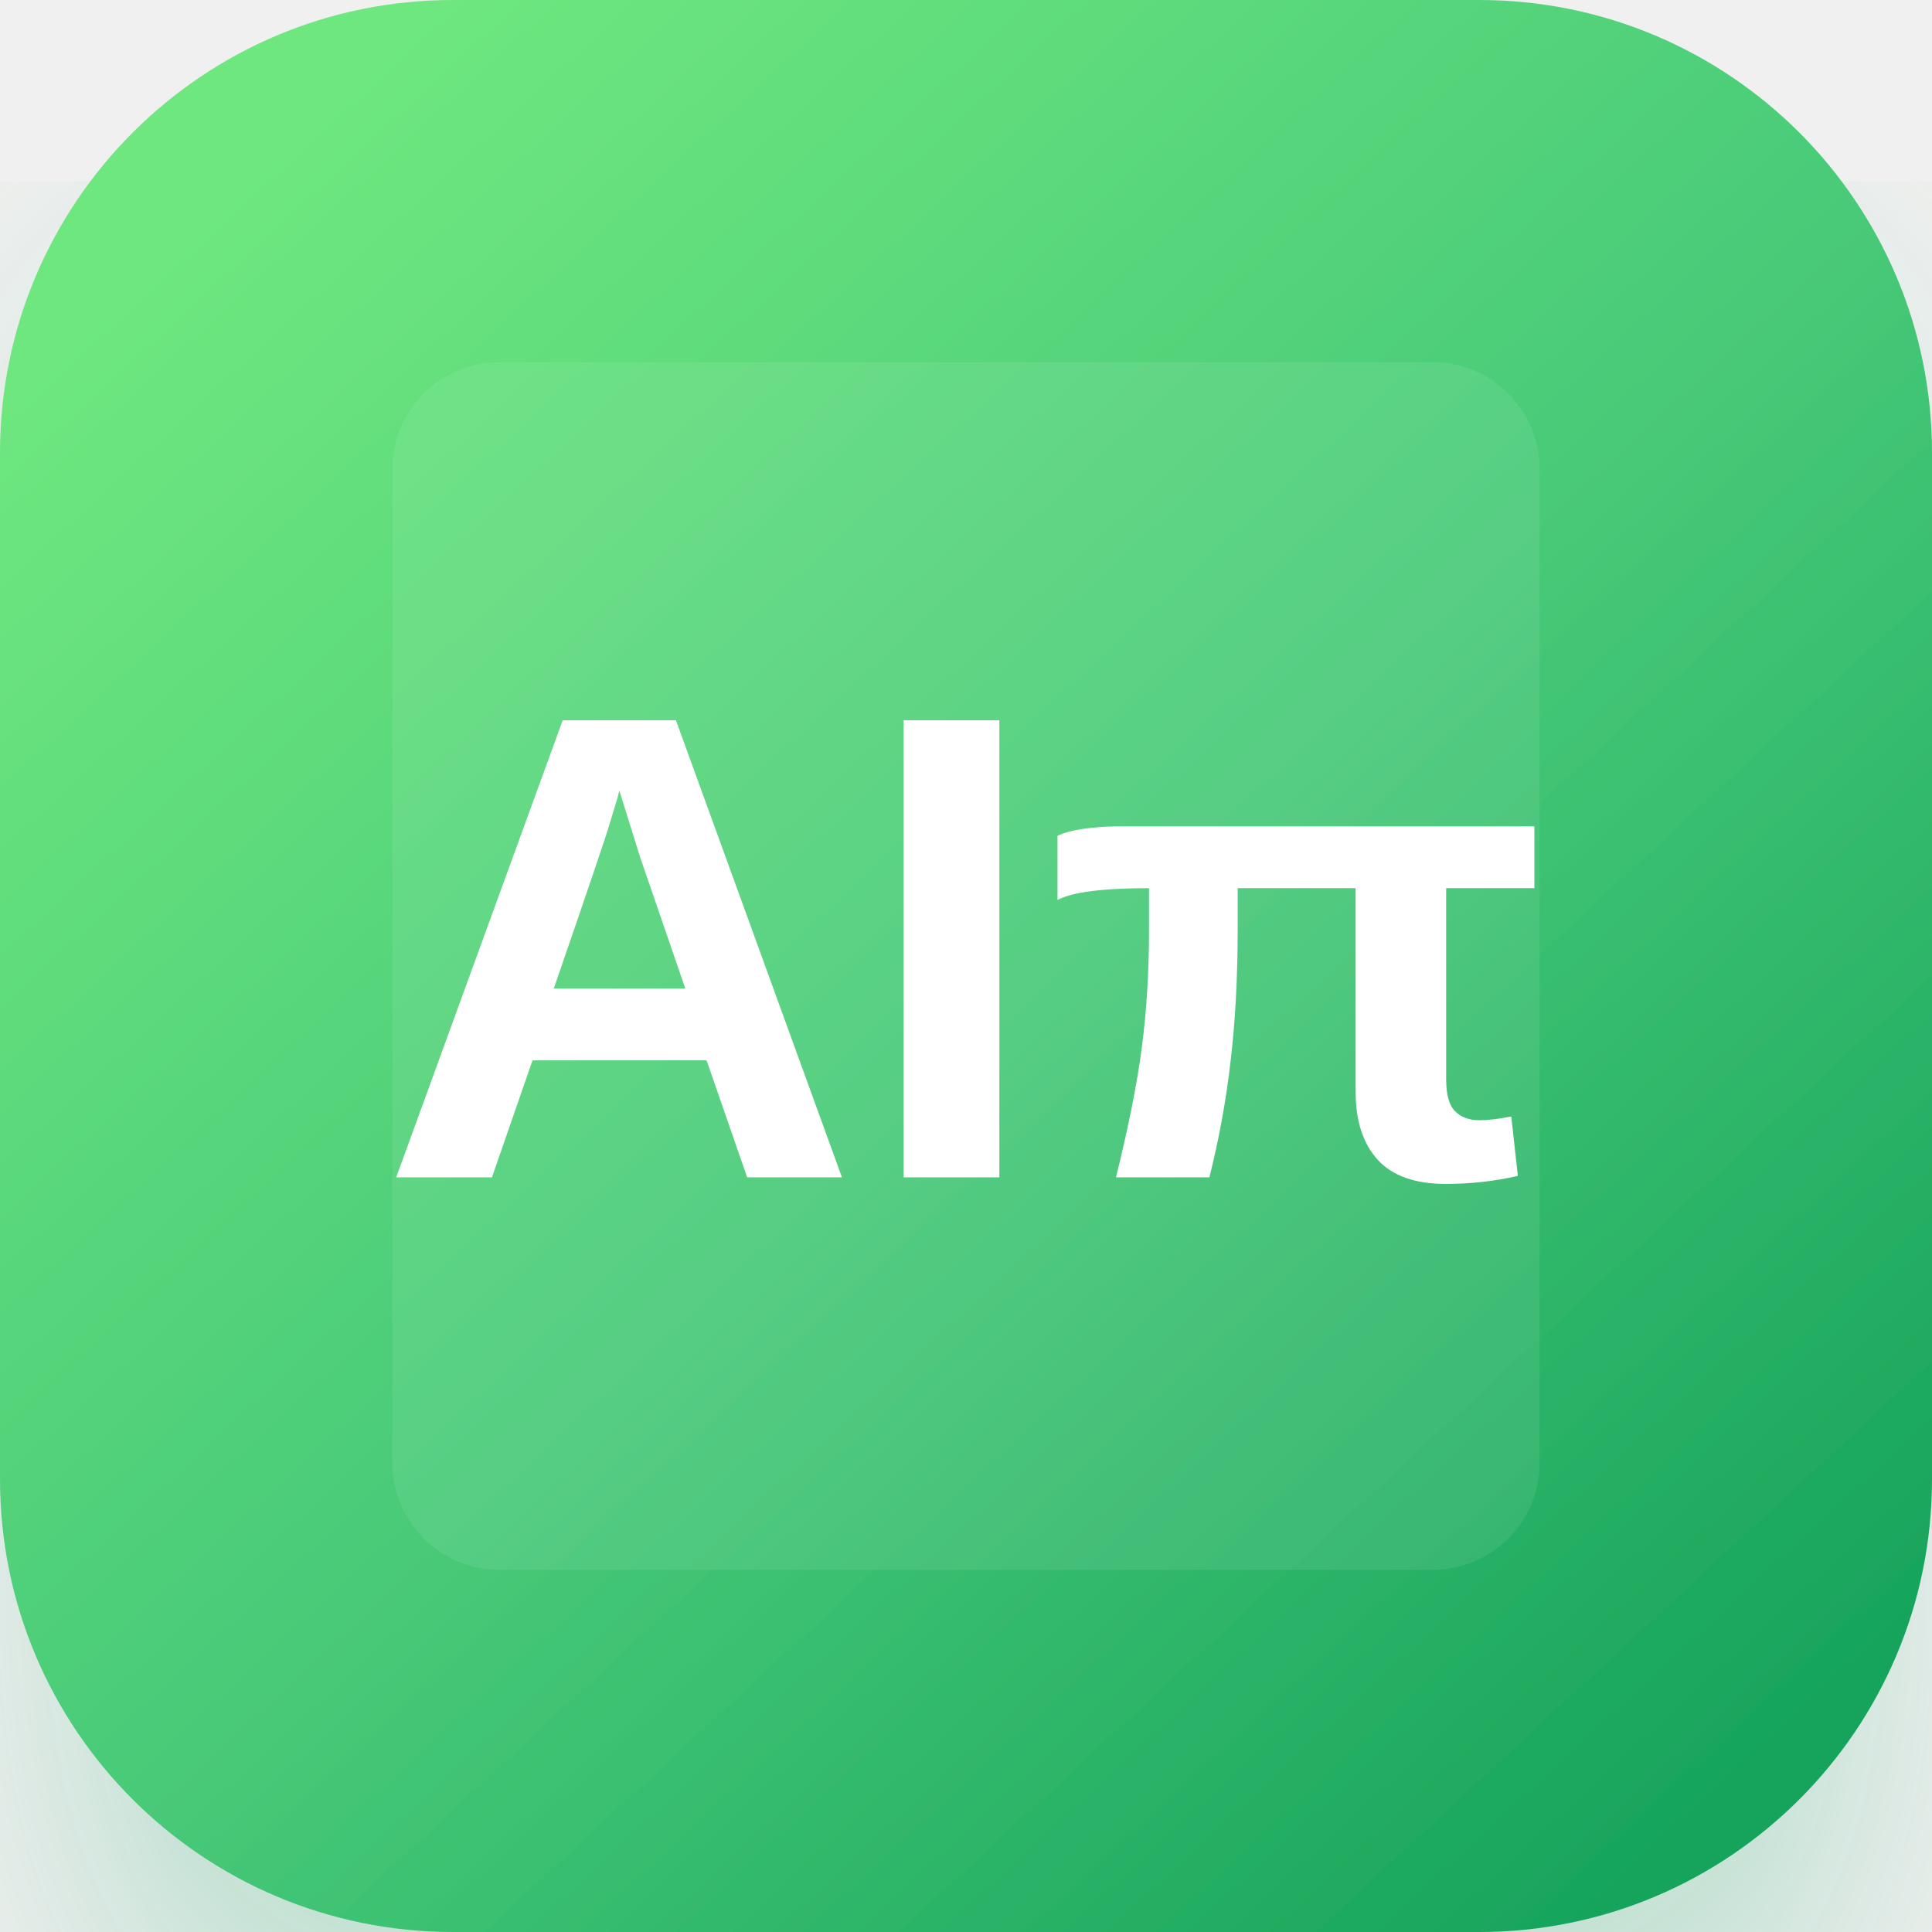
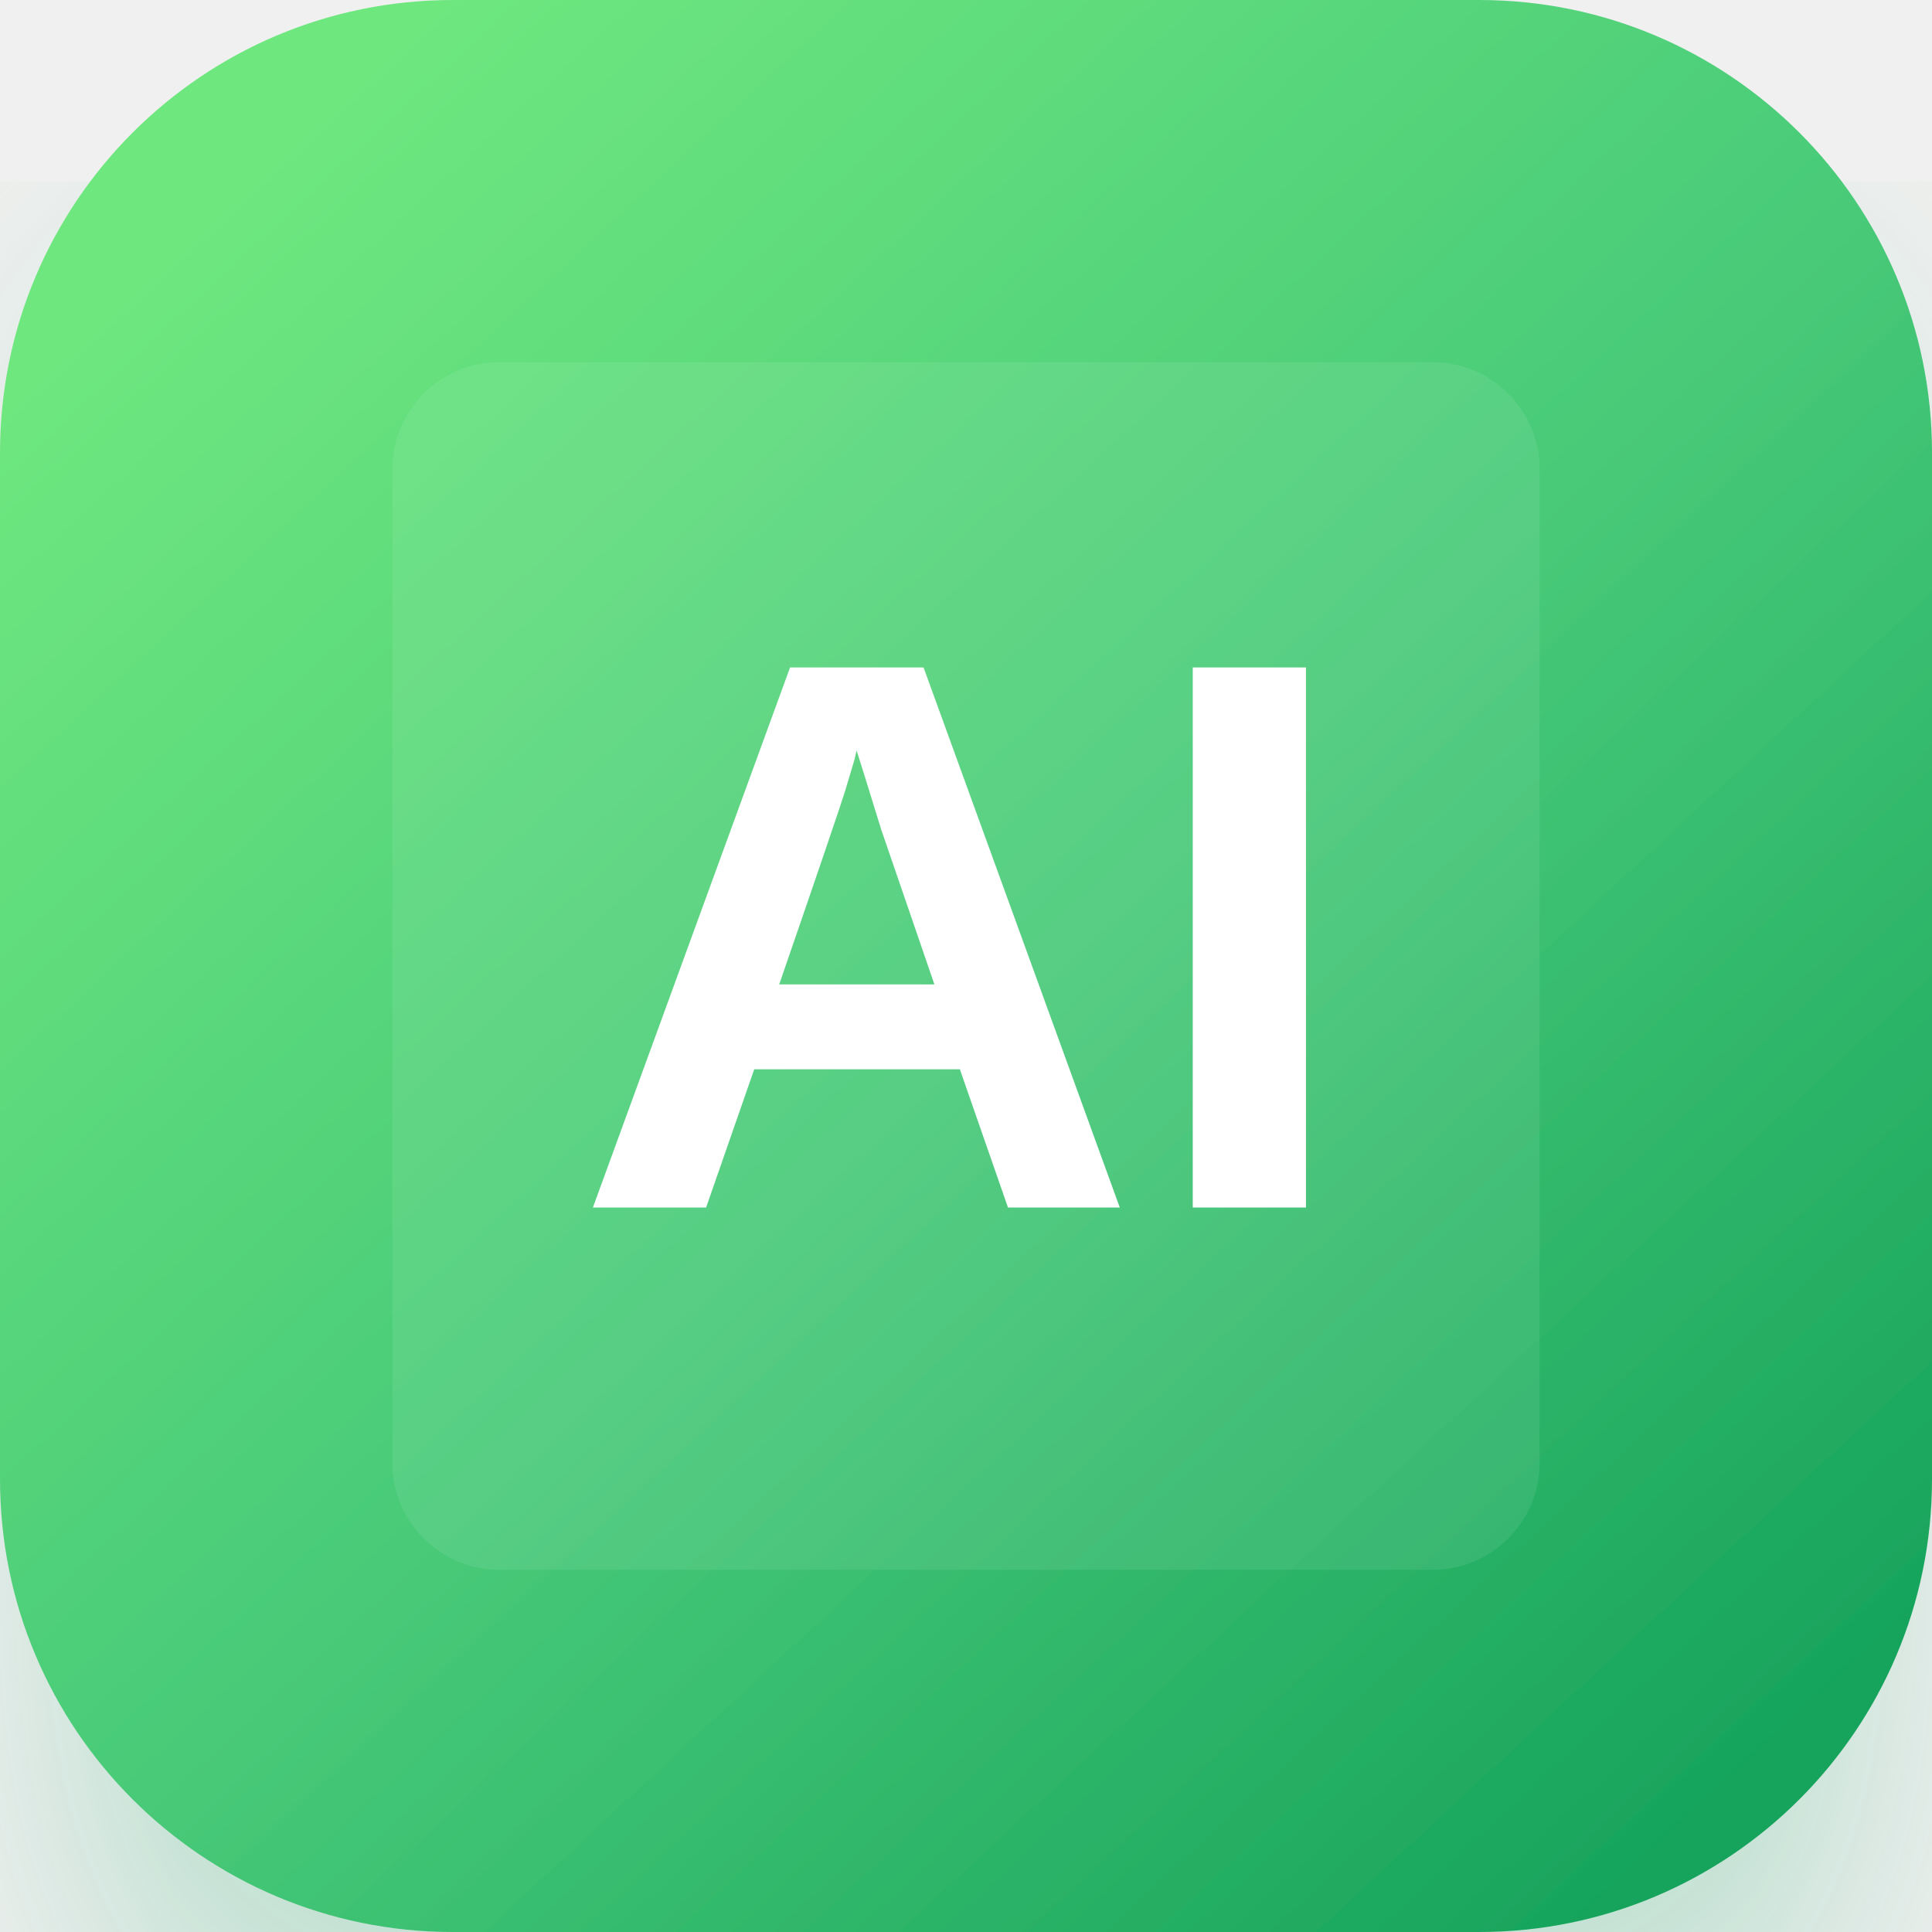
- <svg xmlns="http://www.w3.org/2000/svg" width="64" height="64" viewBox="0 0 64 64" role="img" aria-label="AIπ">
+ <svg xmlns="http://www.w3.org/2000/svg" width="64" height="64" viewBox="0 0 64 64" role="img" aria-label="AI">
  <defs>
    <linearGradient id="aipi-logo-bg" x1="8" y1="6" x2="58" y2="60" gradientUnits="userSpaceOnUse">
      <stop stop-color="#6ee77f" />
      <stop offset="0.52" stop-color="#47c978" />
      <stop offset="1" stop-color="#16a35b" />
    </linearGradient>
    <filter id="aipi-logo-shadow" x="-20%" y="-20%" width="140%" height="150%" color-interpolation-filters="sRGB">
      <feDropShadow dx="0" dy="6" stdDeviation="6" flood-color="#16a35b" flood-opacity="0.24" />
    </filter>
  </defs>
  <rect width="64" height="64" rx="15" fill="url(#aipi-logo-bg)" filter="url(#aipi-logo-shadow)" />
  <path d="M13 15.5C13 13.6 14.6 12 16.5 12h31C49.4 12 51 13.6 51 15.5v33C51 50.4 49.4 52 47.5 52h-31C14.6 52 13 50.4 13 48.5v-33Z" fill="white" opacity="0.08" />
-   <text x="32" y="39" text-anchor="middle" font-family="Arial, 'Microsoft YaHei', sans-serif" font-size="22" font-weight="900" fill="#fff">AIπ</text>
+   <text x="32" y="40" text-anchor="middle" font-family="Arial, 'Microsoft YaHei', sans-serif" font-size="26" font-weight="900" fill="#fff">AI</text>
</svg>
